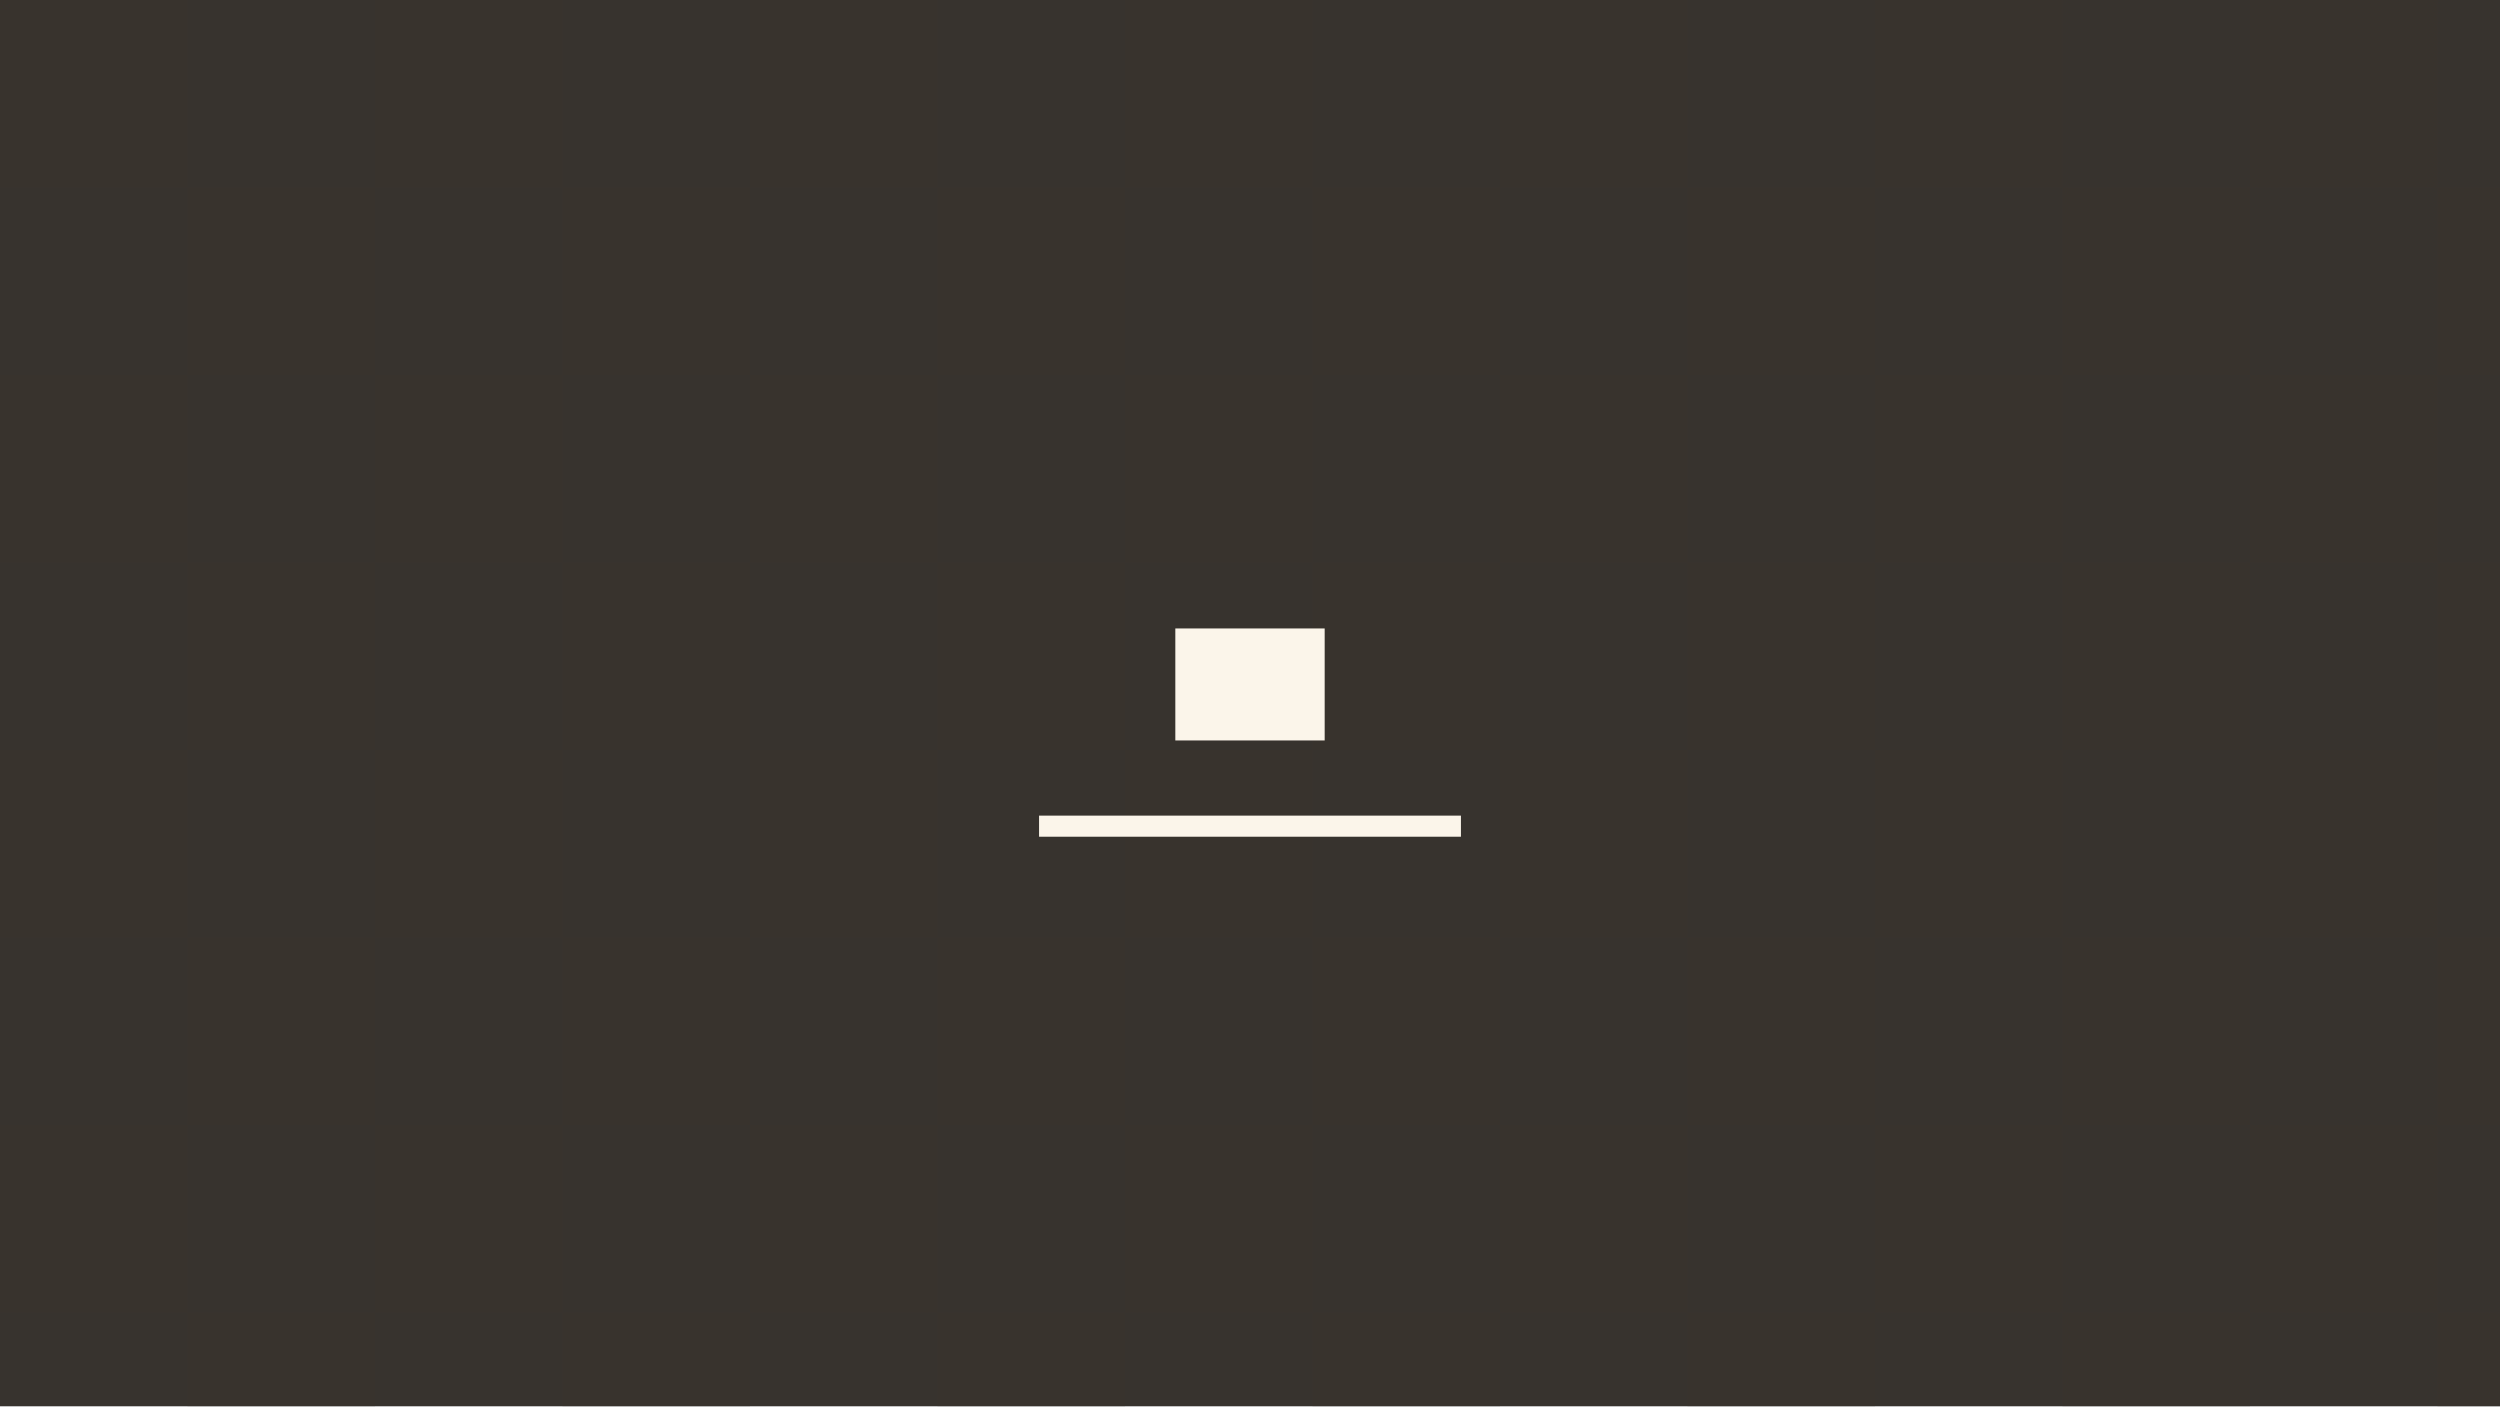
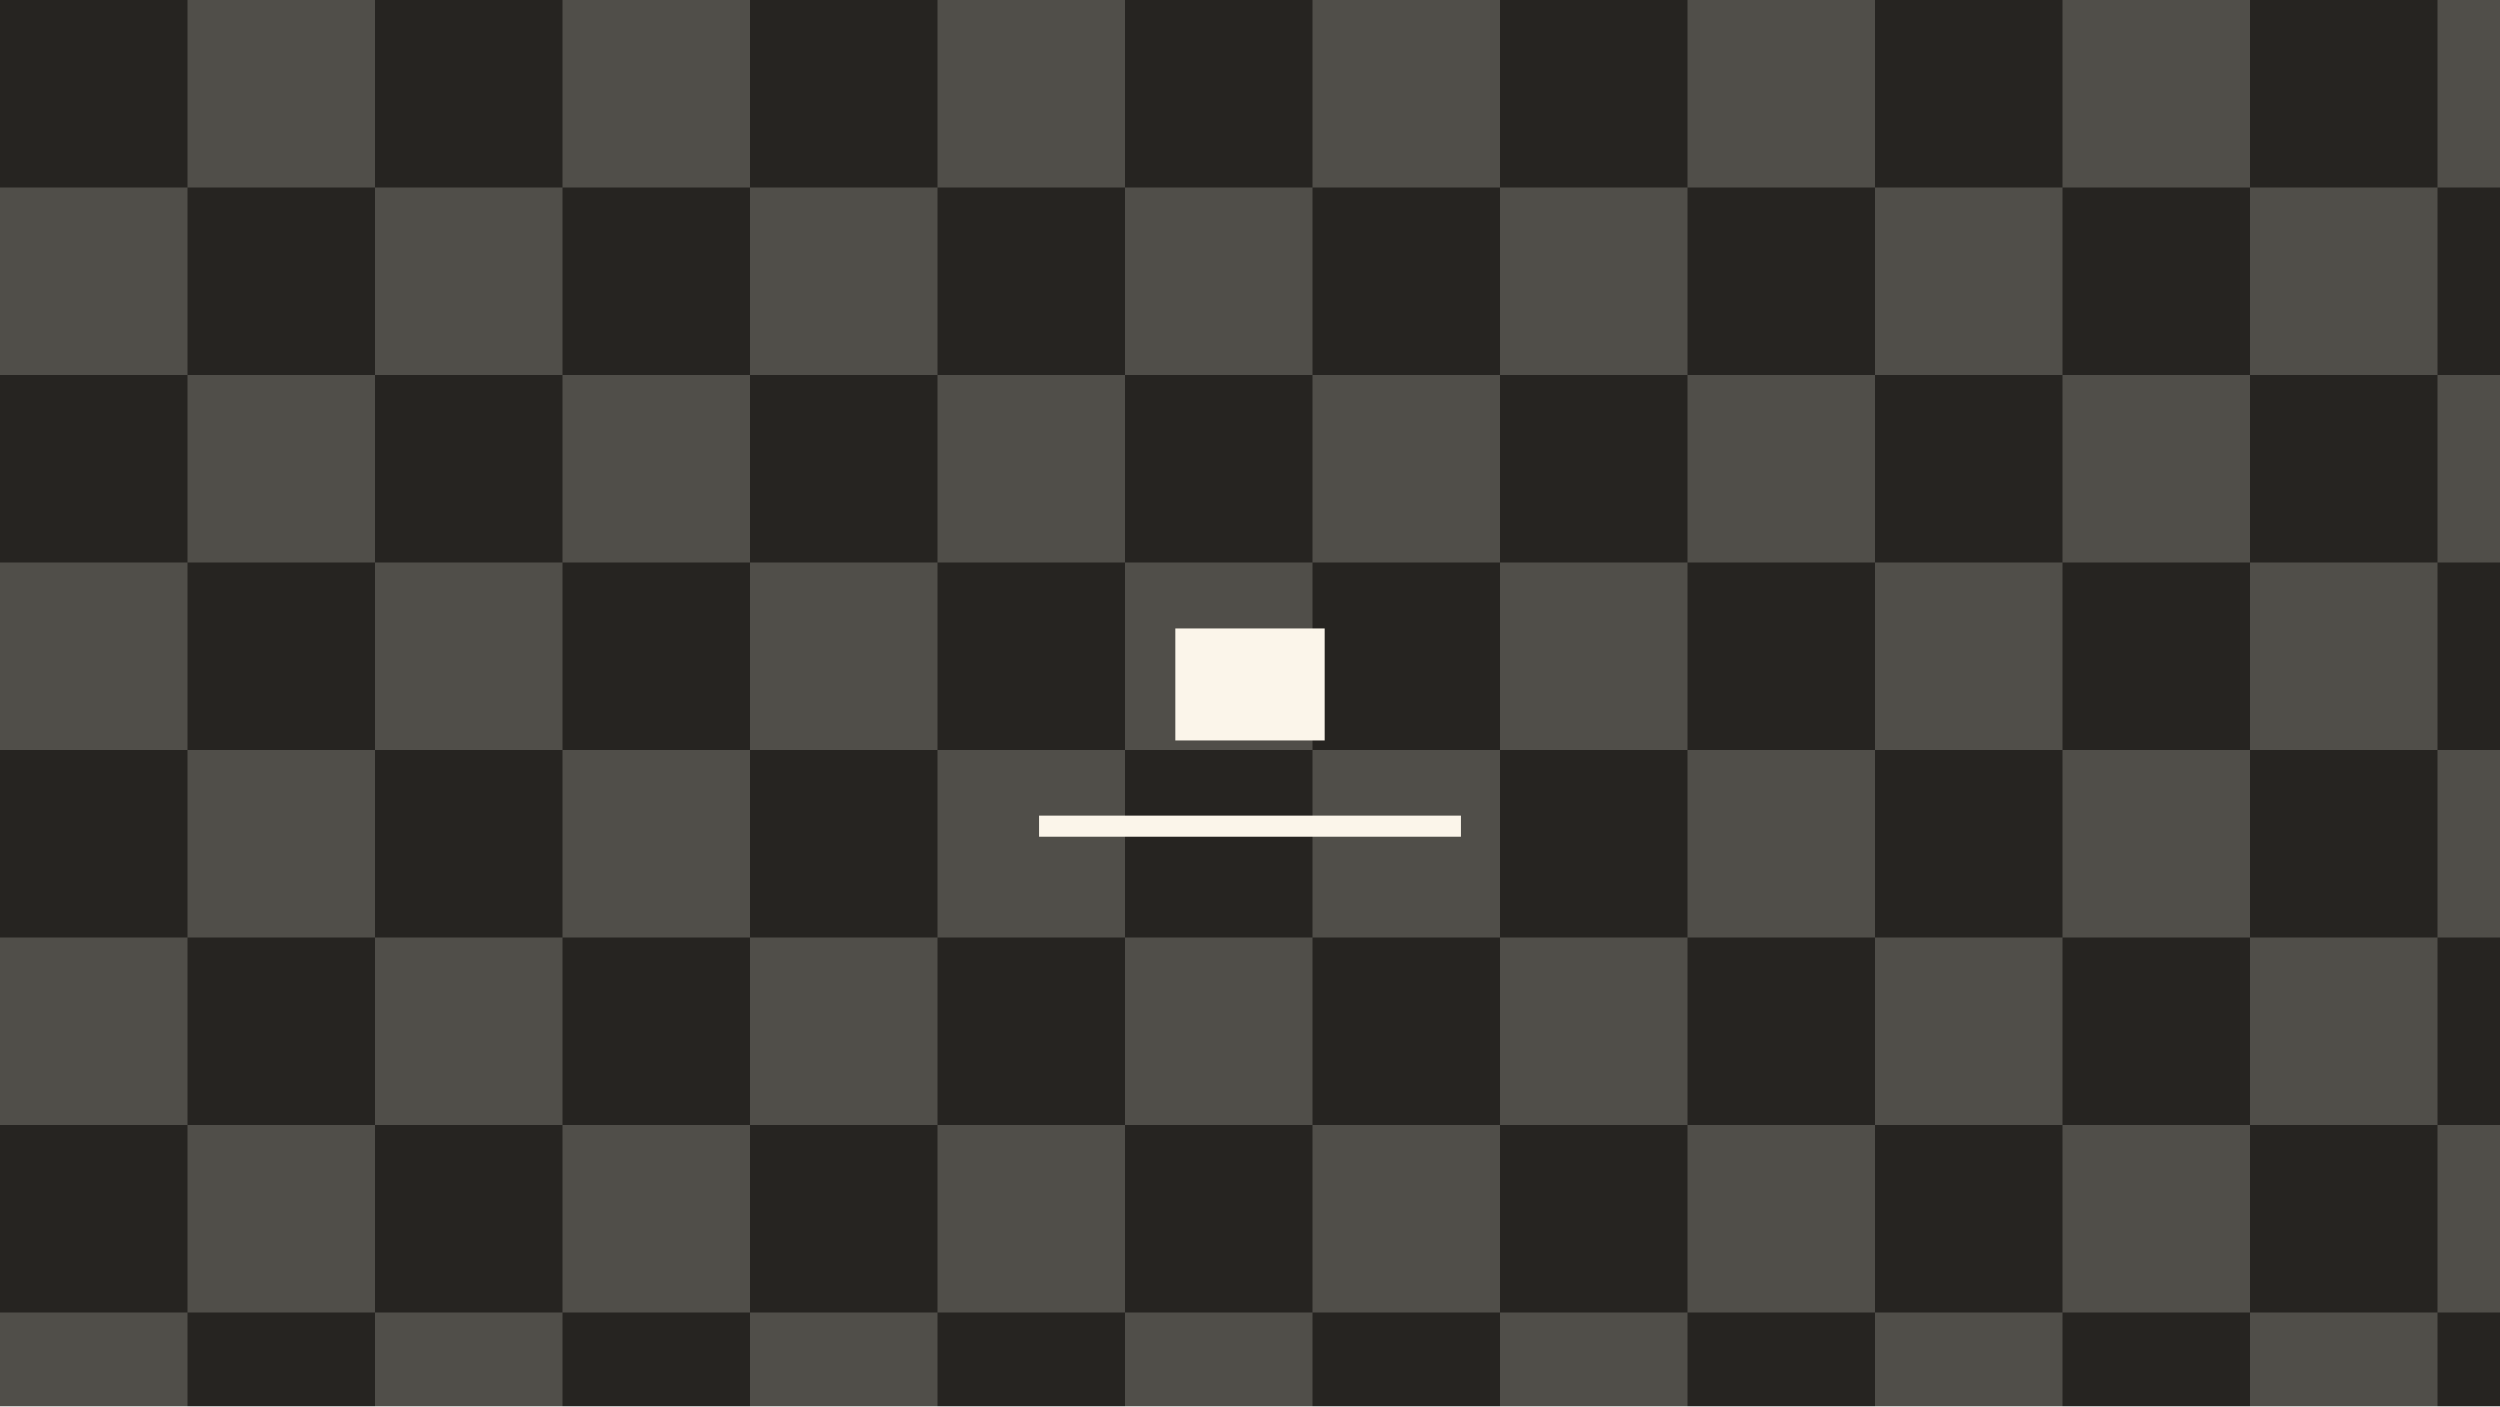
<svg xmlns="http://www.w3.org/2000/svg" width="320" height="180" viewBox="0 0 320 180">
  <defs>
    <clipPath id="s-bg-checker-clip" clipPathUnits="userSpaceOnUse">
-       <path d="M 0 0 H 320 V 180 H 0 Z" />
-     </clipPath>
-     <clipPath id="s-bg-checker-motif-clip" clipPathUnits="userSpaceOnUse">
      <path d="M 0 0 H 320 V 180 H 0 Z" />
    </clipPath>
  </defs>
  <g id="s-stage" fill="#141414">
    <path id="s-stage-shape" d="M 0 0 H 320 V 180 H 0 Z" />
  </g>
-   <g id="s-bg-checker" fill="#a89880" opacity="0.24" clip-path="url(#s-bg-checker-clip)">
+   <g id="s-bg-checker" fill="#a89880" opacity="0.12" clip-path="url(#s-bg-checker-clip)">
    <path id="s-bg-checker-shape" d="M 0 0 H 320 V 180 H 0 Z" />
  </g>
-   <g id="s-bg-checker-motif" fill="#3a342c" opacity="0.3" transform="translate(0 0)" clip-path="url(#s-bg-checker-motif-clip)">
-     <animateTransform attributeName="transform" type="translate" begin="0s" dur="6s" calcMode="linear" values="0 0;-48 0;0 0" keyTimes="0;0.8;1" fill="remove" repeatCount="indefinite" />
-     <path id="s-bg-checker-motif-shape" d="M 0 0 H 24 V 24 H 0 Z M 48 0 H 72 V 24 H 48 Z M 96 0 H 120 V 24 H 96 Z M 144 0 H 168 V 24 H 144 Z M 192 0 H 216 V 24 H 192 Z M 240 0 H 264 V 24 H 240 Z M 288 0 H 312 V 24 H 288 Z M 336 0 H 360 V 24 H 336 Z M 24 24 H 48 V 48 H 24 Z M 72 24 H 96 V 48 H 72 Z M 120 24 H 144 V 48 H 120 Z M 168 24 H 192 V 48 H 168 Z M 216 24 H 240 V 48 H 216 Z M 264 24 H 288 V 48 H 264 Z M 312 24 H 336 V 48 H 312 Z M 360 24 H 384 V 48 H 360 Z M 0 48 H 24 V 72 H 0 Z M 48 48 H 72 V 72 H 48 Z M 96 48 H 120 V 72 H 96 Z M 144 48 H 168 V 72 H 144 Z M 192 48 H 216 V 72 H 192 Z M 240 48 H 264 V 72 H 240 Z M 288 48 H 312 V 72 H 288 Z M 336 48 H 360 V 72 H 336 Z M 24 72 H 48 V 96 H 24 Z M 72 72 H 96 V 96 H 72 Z M 120 72 H 144 V 96 H 120 Z M 168 72 H 192 V 96 H 168 Z M 216 72 H 240 V 96 H 216 Z M 264 72 H 288 V 96 H 264 Z M 312 72 H 336 V 96 H 312 Z M 360 72 H 384 V 96 H 360 Z M 0 96 H 24 V 120 H 0 Z M 48 96 H 72 V 120 H 48 Z M 96 96 H 120 V 120 H 96 Z M 144 96 H 168 V 120 H 144 Z M 192 96 H 216 V 120 H 192 Z M 240 96 H 264 V 120 H 240 Z M 288 96 H 312 V 120 H 288 Z M 336 96 H 360 V 120 H 336 Z M 24 120 H 48 V 144 H 24 Z M 72 120 H 96 V 144 H 72 Z M 120 120 H 144 V 144 H 120 Z M 168 120 H 192 V 144 H 168 Z M 216 120 H 240 V 144 H 216 Z M 264 120 H 288 V 144 H 264 Z M 312 120 H 336 V 144 H 312 Z M 360 120 H 384 V 144 H 360 Z M 0 144 H 24 V 168 H 0 Z M 48 144 H 72 V 168 H 48 Z M 96 144 H 120 V 168 H 96 Z M 144 144 H 168 V 168 H 144 Z M 192 144 H 216 V 168 H 192 Z M 240 144 H 264 V 168 H 240 Z M 288 144 H 312 V 168 H 288 Z M 336 144 H 360 V 168 H 336 Z M 24 168 H 48 V 192 H 24 Z M 72 168 H 96 V 192 H 72 Z M 120 168 H 144 V 192 H 120 Z M 168 168 H 192 V 192 H 168 Z M 216 168 H 240 V 192 H 216 Z M 264 168 H 288 V 192 H 264 Z M 312 168 H 336 V 192 H 312 Z M 360 168 H 384 V 192 H 360 Z" />
+   <g id="s-bg-checker-motif" fill="#fbf5ea" opacity="0.2" transform="translate(0 0)">
+     <animateTransform attributeName="transform" type="translate" begin="0s" dur="4.8s" calcMode="linear" values="0 0;-48 0" keyTimes="0;1" fill="remove" repeatCount="indefinite" />
+     <path id="s-bg-checker-motif-shape" d="M -24 0 H 0 V 24 H -24 Z M 24 0 H 48 V 24 H 24 Z M 72 0 H 96 V 24 H 72 Z M 120 0 H 144 V 24 H 120 Z M 168 0 H 192 V 24 H 168 Z M 216 0 H 240 V 24 H 216 Z M 264 0 H 288 V 24 H 264 Z M 312 0 H 336 V 24 H 312 Z M 360 0 H 384 V 24 H 360 Z M 0 24 H 24 V 48 H 0 Z M 48 24 H 72 V 48 H 48 Z M 96 24 H 120 V 48 H 96 Z M 144 24 H 168 V 48 H 144 Z M 192 24 H 216 V 48 H 192 Z M 240 24 H 264 V 48 H 240 Z M 288 24 H 312 V 48 H 288 Z M 336 24 H 360 V 48 H 336 Z M -24 48 H 0 V 72 H -24 Z M 24 48 H 48 V 72 H 24 Z M 72 48 H 96 V 72 H 72 Z M 120 48 H 144 V 72 H 120 Z M 168 48 H 192 V 72 H 168 Z M 216 48 H 240 V 72 H 216 Z M 264 48 H 288 V 72 H 264 Z M 312 48 H 336 V 72 H 312 Z M 360 48 H 384 V 72 H 360 Z M 0 72 H 24 V 96 H 0 Z M 48 72 H 72 V 96 H 48 Z M 96 72 H 120 V 96 H 96 Z M 144 72 H 168 V 96 H 144 Z M 192 72 H 216 V 96 H 192 Z M 240 72 H 264 V 96 H 240 Z M 288 72 H 312 V 96 H 288 Z M 336 72 H 360 V 96 H 336 Z M -24 96 H 0 V 120 H -24 Z M 24 96 H 48 V 120 H 24 Z M 72 96 H 96 V 120 H 72 Z M 120 96 H 144 V 120 H 120 Z M 168 96 H 192 V 120 H 168 Z M 216 96 H 240 V 120 H 216 Z M 264 96 H 288 V 120 H 264 Z M 312 96 H 336 V 120 H 312 Z M 360 96 H 384 V 120 H 360 Z M 0 120 H 24 V 144 H 0 Z M 48 120 H 72 V 144 H 48 Z M 96 120 H 120 V 144 H 96 Z M 144 120 H 168 V 144 H 144 Z M 192 120 H 216 V 144 H 192 Z M 240 120 H 264 V 144 H 240 Z M 288 120 H 312 V 144 H 288 Z M 336 120 H 360 V 144 H 336 Z M -24 144 H 0 V 168 H -24 Z M 24 144 H 48 V 168 H 24 Z M 72 144 H 96 V 168 H 72 Z M 120 144 H 144 V 168 H 120 Z M 168 144 H 192 V 168 H 168 Z M 216 144 H 240 V 168 H 216 Z M 264 144 H 288 V 168 H 264 Z M 312 144 H 336 V 168 H 312 Z M 360 144 H 384 V 168 H 360 Z M 0 168 H 24 V 192 H 0 Z M 48 168 H 72 V 192 H 48 Z M 96 168 H 120 V 192 H 96 Z M 144 168 H 168 V 192 H 144 Z M 192 168 H 216 V 192 H 192 Z M 240 168 H 264 V 192 H 240 Z M 288 168 H 312 V 192 H 288 Z M 336 168 H 360 V 192 H 336 Z" />
  </g>
  <g id="s-subject-f0" fill="#fbf5ea" opacity="1">
    <path id="s-subject-f0-shape" d="M 150.442 94.779 L 169.558 94.779 L 169.558 80.442 L 150.442 80.442 Z" />
  </g>
  <g id="s-ground-f0" fill="#fbf5ea" opacity="1">
    <path id="s-ground-f0-shape" d="M 133 107.1 L 187 107.1 L 187 104.4 L 133 104.4 Z" />
  </g>
</svg>
